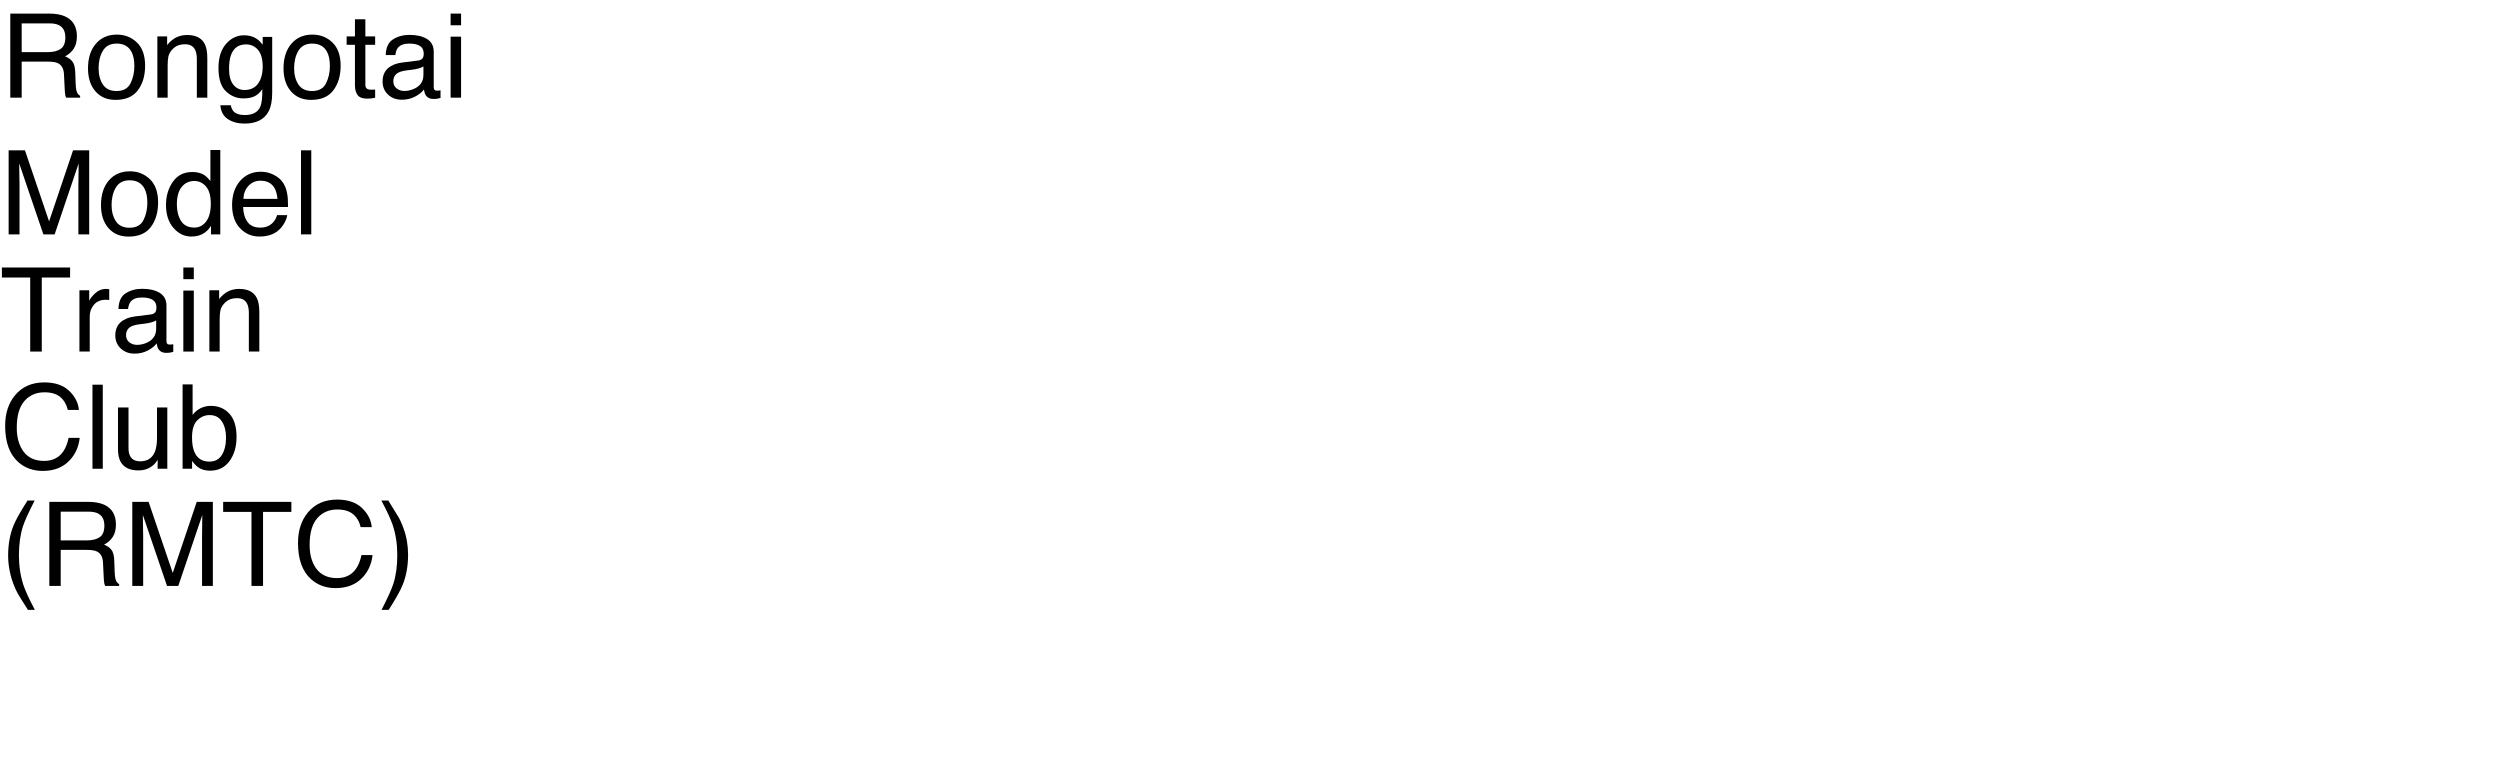
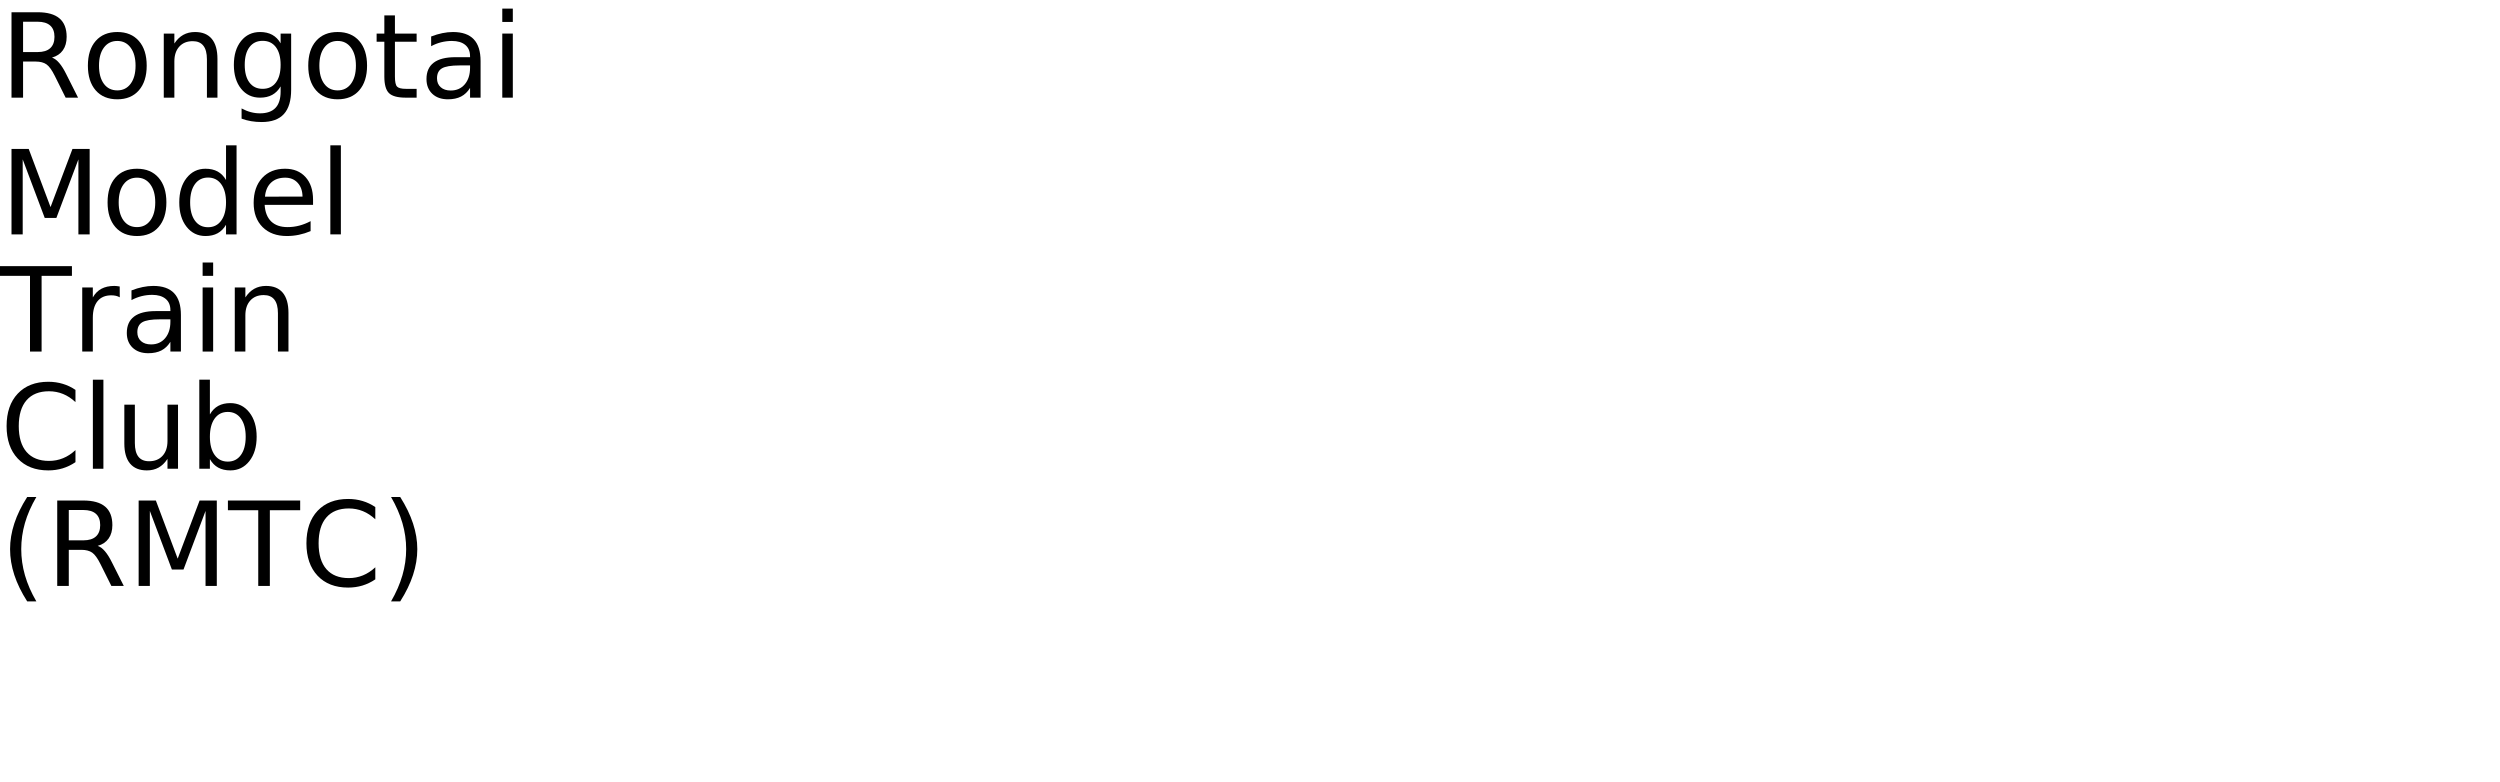
<svg xmlns="http://www.w3.org/2000/svg" xmlns:xlink="http://www.w3.org/1999/xlink" width="1280" height="400" viewBox="0 0 1280 400">
  <defs>
    <g>
      <g id="glyph-0-0">
-         <path d="M 24.578 -23.32 C 27.312 -23.32 29.477 -23.867 31.07 -24.961 C 32.66 -26.055 33.457 -28.027 33.457 -30.879 C 33.457 -33.945 32.344 -36.035 30.117 -37.148 C 28.926 -37.734 27.336 -38.027 25.344 -38.027 L 11.102 -38.027 L 11.102 -23.32 Z M 5.273 -43.039 L 25.195 -43.039 C 28.477 -43.039 31.18 -42.559 33.312 -41.602 C 37.355 -39.766 39.375 -36.375 39.375 -31.438 C 39.375 -28.859 38.844 -26.75 37.777 -25.109 C 36.715 -23.469 35.227 -22.148 33.312 -21.152 C 34.992 -20.469 36.254 -19.57 37.105 -18.457 C 37.953 -17.344 38.43 -15.539 38.523 -13.039 L 38.73 -7.266 C 38.789 -5.625 38.926 -4.406 39.141 -3.602 C 39.492 -2.234 40.117 -1.359 41.016 -0.969 L 41.016 0 L 33.867 0 C 33.672 -0.371 33.516 -0.852 33.398 -1.438 C 33.281 -2.023 33.184 -3.156 33.105 -4.836 L 32.754 -12.012 C 32.617 -14.824 31.57 -16.711 29.617 -17.664 C 28.504 -18.191 26.758 -18.457 24.375 -18.457 L 11.102 -18.457 L 11.102 0 L 5.273 0 Z M 5.273 -43.039 " />
+         <path d="M 26.625 -20.516 C 27.895 -20.078 29.129 -19.156 30.328 -17.75 C 31.535 -16.344 32.742 -14.41 33.953 -11.953 L 39.969 0 L 33.609 0 L 28.016 -11.219 C 26.566 -14.145 25.16 -16.086 23.797 -17.047 C 22.441 -18.004 20.594 -18.484 18.25 -18.484 L 11.812 -18.484 L 11.812 0 L 5.891 0 L 5.891 -43.734 L 19.25 -43.734 C 24.25 -43.734 27.977 -42.688 30.438 -40.594 C 32.895 -38.508 34.125 -35.359 34.125 -31.141 C 34.125 -28.391 33.484 -26.102 32.203 -24.281 C 30.93 -22.469 29.07 -21.211 26.625 -20.516 Z M 11.812 -38.875 L 11.812 -23.344 L 19.25 -23.344 C 22.102 -23.344 24.254 -24.004 25.703 -25.328 C 27.16 -26.648 27.891 -28.586 27.891 -31.141 C 27.891 -33.703 27.16 -35.629 25.703 -36.922 C 24.254 -38.223 22.102 -38.875 19.25 -38.875 Z M 11.812 -38.875 " />
      </g>
      <g id="glyph-0-1">
-         <path d="M 16.32 -3.398 C 19.816 -3.398 22.211 -4.723 23.512 -7.367 C 24.809 -10.016 25.461 -12.961 25.461 -16.203 C 25.461 -19.133 24.992 -21.516 24.055 -23.352 C 22.57 -26.242 20.008 -27.688 16.375 -27.688 C 13.152 -27.688 10.812 -26.453 9.344 -23.992 C 7.879 -21.531 7.148 -18.562 7.148 -15.086 C 7.148 -11.746 7.883 -8.965 9.344 -6.738 C 10.809 -4.512 13.133 -3.398 16.32 -3.398 Z M 16.523 -32.285 C 20.566 -32.285 23.984 -30.938 26.777 -28.242 C 29.57 -25.547 30.969 -21.582 30.969 -16.348 C 30.969 -11.289 29.734 -7.109 27.273 -3.809 C 24.812 -0.508 20.996 1.141 15.82 1.141 C 11.504 1.141 8.078 -0.316 5.539 -3.238 C 3 -6.156 1.727 -10.078 1.727 -15 C 1.727 -20.273 3.066 -24.473 5.742 -27.598 C 8.418 -30.723 12.012 -32.285 16.523 -32.285 Z M 16.523 -32.285 " />
+         <path d="M 18.375 -29.031 C 15.477 -29.031 13.191 -27.898 11.516 -25.641 C 9.836 -23.391 9 -20.301 9 -16.375 C 9 -12.445 9.832 -9.352 11.5 -7.094 C 13.164 -4.844 15.457 -3.719 18.375 -3.719 C 21.238 -3.719 23.508 -4.848 25.188 -7.109 C 26.875 -9.379 27.719 -12.469 27.719 -16.375 C 27.719 -20.258 26.875 -23.336 25.188 -25.609 C 23.508 -27.891 21.238 -29.031 18.375 -29.031 Z M 18.375 -33.609 C 23.062 -33.609 26.738 -32.082 29.406 -29.031 C 32.082 -25.988 33.422 -21.77 33.422 -16.375 C 33.422 -11.008 32.082 -6.797 29.406 -3.734 C 26.738 -0.68 23.062 0.844 18.375 0.844 C 13.664 0.844 9.977 -0.68 7.312 -3.734 C 4.645 -6.797 3.312 -11.008 3.312 -16.375 C 3.312 -21.77 4.645 -25.988 7.312 -29.031 C 9.977 -32.082 13.664 -33.609 18.375 -33.609 Z M 18.375 -33.609 " />
      </g>
      <g id="glyph-0-2">
-         <path d="M 3.867 -31.375 L 8.875 -31.375 L 8.875 -26.922 C 10.359 -28.758 11.934 -30.078 13.594 -30.879 C 15.254 -31.68 17.102 -32.078 19.133 -32.078 C 23.586 -32.078 26.594 -30.527 28.156 -27.422 C 29.016 -25.723 29.445 -23.289 29.445 -20.125 L 29.445 0 L 24.082 0 L 24.082 -19.773 C 24.082 -21.688 23.797 -23.234 23.234 -24.406 C 22.297 -26.359 20.594 -27.336 18.133 -27.336 C 16.883 -27.336 15.859 -27.207 15.059 -26.953 C 13.613 -26.523 12.344 -25.664 11.25 -24.375 C 10.371 -23.34 9.801 -22.27 9.535 -21.168 C 9.273 -20.062 9.141 -18.484 9.141 -16.438 L 9.141 0 L 3.867 0 Z M 3.867 -31.375 " />
+         <path d="M 32.938 -19.812 L 32.938 0 L 27.547 0 L 27.547 -19.625 C 27.547 -22.727 26.938 -25.051 25.719 -26.594 C 24.508 -28.145 22.695 -28.922 20.281 -28.922 C 17.363 -28.922 15.066 -27.988 13.391 -26.125 C 11.711 -24.27 10.875 -21.742 10.875 -18.547 L 10.875 0 L 5.453 0 L 5.453 -32.812 L 10.875 -32.812 L 10.875 -27.719 C 12.156 -29.688 13.672 -31.16 15.422 -32.141 C 17.172 -33.117 19.188 -33.609 21.469 -33.609 C 25.238 -33.609 28.094 -32.441 30.031 -30.109 C 31.969 -27.773 32.938 -24.344 32.938 -19.812 Z M 32.938 -19.812 " />
      </g>
      <g id="glyph-0-3">
-         <path d="M 14.941 -31.934 C 17.402 -31.934 19.551 -31.328 21.387 -30.117 C 22.383 -29.434 23.398 -28.438 24.434 -27.129 L 24.434 -31.086 L 29.297 -31.086 L 29.297 -2.547 C 29.297 1.438 28.711 4.578 27.539 6.883 C 25.352 11.141 21.219 13.273 15.148 13.273 C 11.77 13.273 8.926 12.516 6.621 11 C 4.316 9.488 3.027 7.117 2.754 3.898 L 8.117 3.898 C 8.371 5.305 8.875 6.387 9.641 7.148 C 10.832 8.32 12.703 8.906 15.266 8.906 C 19.309 8.906 21.953 7.48 23.203 4.629 C 23.945 2.949 24.289 -0.047 24.227 -4.367 C 23.172 -2.766 21.906 -1.57 20.422 -0.789 C 18.938 -0.008 16.973 0.383 14.531 0.383 C 11.133 0.383 8.16 -0.824 5.609 -3.238 C 3.062 -5.648 1.789 -9.641 1.789 -15.203 C 1.789 -20.457 3.07 -24.562 5.641 -27.508 C 8.207 -30.457 11.309 -31.934 14.941 -31.934 Z M 24.434 -15.82 C 24.434 -19.707 23.633 -22.586 22.031 -24.461 C 20.43 -26.336 18.391 -27.273 15.906 -27.273 C 12.195 -27.273 9.656 -25.539 8.289 -22.062 C 7.566 -20.207 7.207 -17.773 7.207 -14.766 C 7.207 -11.23 7.926 -8.539 9.359 -6.695 C 10.797 -4.848 12.727 -3.926 15.148 -3.926 C 18.938 -3.926 21.602 -5.633 23.145 -9.055 C 24.004 -10.988 24.434 -13.242 24.434 -15.82 Z M 24.434 -15.82 " />
+         <path d="M 27.25 -16.781 C 27.25 -20.688 26.441 -23.711 24.828 -25.859 C 23.211 -28.016 20.953 -29.094 18.047 -29.094 C 15.16 -29.094 12.91 -28.016 11.297 -25.859 C 9.68 -23.711 8.875 -20.688 8.875 -16.781 C 8.875 -12.895 9.68 -9.879 11.297 -7.734 C 12.91 -5.586 15.16 -4.516 18.047 -4.516 C 20.953 -4.516 23.211 -5.586 24.828 -7.734 C 26.441 -9.879 27.25 -12.895 27.25 -16.781 Z M 32.641 -4.078 C 32.641 1.516 31.398 5.672 28.922 8.391 C 26.441 11.117 22.641 12.484 17.516 12.484 C 15.617 12.484 13.832 12.336 12.156 12.047 C 10.477 11.766 8.848 11.332 7.266 10.75 L 7.266 5.516 C 8.848 6.367 10.41 7 11.953 7.406 C 13.492 7.82 15.066 8.031 16.672 8.031 C 20.203 8.031 22.848 7.102 24.609 5.25 C 26.367 3.406 27.25 0.617 27.25 -3.109 L 27.25 -5.766 C 26.133 -3.836 24.707 -2.395 22.969 -1.438 C 21.227 -0.477 19.148 0 16.734 0 C 12.703 0 9.457 -1.531 7 -4.594 C 4.539 -7.664 3.312 -11.727 3.312 -16.781 C 3.312 -21.863 4.539 -25.938 7 -29 C 9.457 -32.07 12.703 -33.609 16.734 -33.609 C 19.148 -33.609 21.227 -33.129 22.969 -32.172 C 24.707 -31.211 26.133 -29.766 27.25 -27.828 L 27.25 -32.812 L 32.641 -32.812 Z M 32.641 -4.078 " />
      </g>
      <g id="glyph-0-4">
-         <path d="M 4.922 -40.137 L 10.254 -40.137 L 10.254 -31.375 L 15.266 -31.375 L 15.266 -27.07 L 10.254 -27.07 L 10.254 -6.594 C 10.254 -5.5 10.625 -4.766 11.367 -4.395 C 11.777 -4.18 12.461 -4.07 13.418 -4.07 C 13.672 -4.07 13.945 -4.078 14.238 -4.086 C 14.531 -4.098 14.875 -4.121 15.266 -4.16 L 15.266 0 C 14.66 0.176 14.027 0.305 13.375 0.383 C 12.719 0.461 12.012 0.5 11.25 0.5 C 8.789 0.5 7.117 -0.133 6.242 -1.391 C 5.363 -2.652 4.922 -4.289 4.922 -6.297 L 4.922 -27.07 L 0.672 -27.07 L 0.672 -31.375 L 4.922 -31.375 Z M 4.922 -40.137 " />
+         <path d="M 10.984 -42.125 L 10.984 -32.812 L 22.094 -32.812 L 22.094 -28.625 L 10.984 -28.625 L 10.984 -10.812 C 10.984 -8.133 11.348 -6.414 12.078 -5.656 C 12.816 -4.895 14.305 -4.516 16.547 -4.516 L 22.094 -4.516 L 22.094 0 L 16.547 0 C 12.391 0 9.52 -0.773 7.938 -2.328 C 6.352 -3.879 5.562 -6.707 5.562 -10.812 L 5.562 -28.625 L 1.609 -28.625 L 1.609 -32.812 L 5.562 -32.812 L 5.562 -42.125 Z M 10.984 -42.125 " />
      </g>
      <g id="glyph-0-5">
-         <path d="M 7.91 -8.352 C 7.91 -6.828 8.469 -5.625 9.578 -4.746 C 10.691 -3.867 12.012 -3.43 13.535 -3.43 C 15.391 -3.43 17.188 -3.859 18.926 -4.719 C 21.855 -6.145 23.32 -8.477 23.32 -11.719 L 23.32 -15.969 C 22.676 -15.559 21.844 -15.215 20.828 -14.941 C 19.812 -14.668 18.82 -14.473 17.844 -14.355 L 14.648 -13.945 C 12.734 -13.691 11.297 -13.289 10.344 -12.742 C 8.723 -11.824 7.91 -10.359 7.91 -8.352 Z M 20.684 -19.016 C 21.895 -19.172 22.703 -19.68 23.117 -20.539 C 23.352 -21.008 23.469 -21.68 23.469 -22.559 C 23.469 -24.355 22.828 -25.66 21.547 -26.469 C 20.27 -27.281 18.438 -27.688 16.055 -27.688 C 13.301 -27.688 11.348 -26.945 10.195 -25.461 C 9.551 -24.641 9.133 -23.418 8.938 -21.797 L 4.016 -21.797 C 4.113 -25.664 5.367 -28.355 7.777 -29.867 C 10.191 -31.383 12.988 -32.141 16.172 -32.141 C 19.863 -32.141 22.859 -31.438 25.164 -30.031 C 27.449 -28.625 28.594 -26.438 28.594 -23.469 L 28.594 -5.391 C 28.594 -4.844 28.707 -4.406 28.93 -4.07 C 29.156 -3.738 29.629 -3.574 30.352 -3.574 C 30.586 -3.574 30.852 -3.59 31.141 -3.617 C 31.434 -3.648 31.75 -3.691 32.078 -3.75 L 32.078 0.148 C 31.258 0.383 30.633 0.527 30.203 0.586 C 29.773 0.645 29.188 0.672 28.445 0.672 C 26.629 0.672 25.312 0.031 24.492 -1.258 C 24.062 -1.941 23.758 -2.91 23.586 -4.16 C 22.512 -2.754 20.969 -1.531 18.953 -0.5 C 16.941 0.535 14.727 1.055 12.305 1.055 C 9.395 1.055 7.016 0.172 5.172 -1.598 C 3.324 -3.363 2.402 -5.578 2.402 -8.234 C 2.402 -11.145 3.312 -13.398 5.125 -15 C 6.941 -16.602 9.328 -17.586 12.273 -17.961 Z M 20.684 -19.016 " />
+         <path d="M 20.562 -16.5 C 16.207 -16.5 13.191 -16 11.516 -15 C 9.836 -14 9 -12.301 9 -9.906 C 9 -7.988 9.629 -6.469 10.891 -5.344 C 12.148 -4.219 13.863 -3.656 16.031 -3.656 C 19.02 -3.656 21.414 -4.711 23.219 -6.828 C 25.02 -8.953 25.922 -11.773 25.922 -15.297 L 25.922 -16.5 Z M 31.312 -18.719 L 31.312 0 L 25.922 0 L 25.922 -4.984 C 24.691 -2.992 23.16 -1.523 21.328 -0.578 C 19.492 0.367 17.25 0.844 14.594 0.844 C 11.227 0.844 8.555 -0.098 6.578 -1.984 C 4.598 -3.867 3.609 -6.391 3.609 -9.547 C 3.609 -13.242 4.844 -16.031 7.312 -17.906 C 9.781 -19.781 13.469 -20.719 18.375 -20.719 L 25.922 -20.719 L 25.922 -21.234 C 25.922 -23.723 25.102 -25.645 23.469 -27 C 21.844 -28.352 19.555 -29.031 16.609 -29.031 C 14.734 -29.031 12.906 -28.805 11.125 -28.359 C 9.352 -27.91 7.645 -27.238 6 -26.344 L 6 -31.312 C 7.977 -32.082 9.895 -32.656 11.75 -33.031 C 13.602 -33.414 15.41 -33.609 17.172 -33.609 C 21.91 -33.609 25.453 -32.375 27.797 -29.906 C 30.141 -27.445 31.312 -23.719 31.312 -18.719 Z M 31.312 -18.719 " />
      </g>
      <g id="glyph-0-6">
-         <path d="M 3.867 -31.23 L 9.227 -31.23 L 9.227 0 L 3.867 0 Z M 3.867 -43.039 L 9.227 -43.039 L 9.227 -37.062 L 3.867 -37.062 Z M 3.867 -43.039 " />
+         <path d="M 5.656 -32.812 L 11.047 -32.812 L 11.047 0 L 5.656 0 Z M 5.656 -45.594 L 11.047 -45.594 L 11.047 -38.766 L 5.656 -38.766 Z M 5.656 -45.594 " />
      </g>
      <g id="glyph-0-7">
-         <path d="M 4.422 -43.039 L 12.773 -43.039 L 25.137 -6.648 L 37.414 -43.039 L 45.672 -43.039 L 45.672 0 L 40.137 0 L 40.137 -25.398 C 40.137 -26.277 40.156 -27.734 40.195 -29.766 C 40.234 -31.797 40.254 -33.977 40.254 -36.297 L 27.977 0 L 22.207 0 L 9.844 -36.297 L 9.844 -34.98 C 9.844 -33.926 9.867 -32.32 9.918 -30.16 C 9.965 -28.004 9.992 -26.414 9.992 -25.398 L 9.992 0 L 4.422 0 Z M 4.422 -43.039 " />
+         <path d="M 5.891 -43.734 L 14.703 -43.734 L 25.875 -13.969 L 37.094 -43.734 L 45.906 -43.734 L 45.906 0 L 40.141 0 L 40.141 -38.406 L 28.859 -8.406 L 22.906 -8.406 L 11.625 -38.406 L 11.625 0 L 5.891 0 Z M 5.891 -43.734 " />
      </g>
      <g id="glyph-0-8">
-         <path d="M 7.207 -15.32 C 7.207 -11.961 7.922 -9.148 9.344 -6.883 C 10.77 -4.617 13.055 -3.484 16.203 -3.484 C 18.645 -3.484 20.648 -4.535 22.223 -6.637 C 23.793 -8.734 24.578 -11.75 24.578 -15.672 C 24.578 -19.637 23.77 -22.574 22.148 -24.477 C 20.527 -26.383 18.523 -27.336 16.141 -27.336 C 13.484 -27.336 11.332 -26.32 9.684 -24.289 C 8.031 -22.258 7.207 -19.266 7.207 -15.32 Z M 15.148 -31.934 C 17.551 -31.934 19.562 -31.426 21.18 -30.41 C 22.117 -29.824 23.184 -28.797 24.375 -27.336 L 24.375 -43.184 L 29.445 -43.184 L 29.445 0 L 24.695 0 L 24.695 -4.367 C 23.465 -2.434 22.012 -1.035 20.332 -0.176 C 18.652 0.684 16.727 1.113 14.562 1.113 C 11.066 1.113 8.039 -0.355 5.477 -3.297 C 2.918 -6.234 1.641 -10.148 1.641 -15.031 C 1.641 -19.602 2.809 -23.559 5.141 -26.91 C 7.477 -30.258 10.812 -31.934 15.148 -31.934 Z M 15.148 -31.934 " />
+         <path d="M 27.25 -27.828 L 27.25 -45.594 L 32.641 -45.594 L 32.641 0 L 27.25 0 L 27.25 -4.922 C 26.113 -2.973 24.68 -1.523 22.953 -0.578 C 21.223 0.367 19.148 0.844 16.734 0.844 C 12.766 0.844 9.535 -0.734 7.047 -3.891 C 4.555 -7.055 3.312 -11.219 3.312 -16.375 C 3.312 -21.531 4.555 -25.691 7.047 -28.859 C 9.535 -32.023 12.766 -33.609 16.734 -33.609 C 19.148 -33.609 21.223 -33.133 22.953 -32.188 C 24.68 -31.238 26.113 -29.785 27.25 -27.828 Z M 8.875 -16.375 C 8.875 -12.414 9.688 -9.305 11.312 -7.047 C 12.945 -4.785 15.191 -3.656 18.047 -3.656 C 20.898 -3.656 23.145 -4.785 24.781 -7.047 C 26.426 -9.305 27.25 -12.414 27.25 -16.375 C 27.25 -20.344 26.426 -23.453 24.781 -25.703 C 23.145 -27.961 20.898 -29.094 18.047 -29.094 C 15.191 -29.094 12.945 -27.961 11.312 -25.703 C 9.688 -23.453 8.875 -20.344 8.875 -16.375 Z M 8.875 -16.375 " />
      </g>
      <g id="glyph-0-9">
-         <path d="M 16.934 -32.078 C 19.16 -32.078 21.32 -31.559 23.406 -30.512 C 25.496 -29.469 27.09 -28.117 28.184 -26.453 C 29.238 -24.871 29.941 -23.027 30.293 -20.918 C 30.605 -19.473 30.762 -17.168 30.762 -14.004 L 7.766 -14.004 C 7.863 -10.82 8.613 -8.266 10.02 -6.344 C 11.426 -4.418 13.602 -3.457 16.555 -3.457 C 19.309 -3.457 21.504 -4.367 23.145 -6.18 C 24.082 -7.234 24.746 -8.457 25.137 -9.844 L 30.32 -9.844 C 30.184 -8.691 29.73 -7.406 28.961 -5.992 C 28.188 -4.574 27.324 -3.418 26.367 -2.52 C 24.766 -0.957 22.781 0.098 20.422 0.645 C 19.152 0.957 17.715 1.113 16.113 1.113 C 12.207 1.113 8.898 -0.309 6.18 -3.148 C 3.465 -5.992 2.109 -9.969 2.109 -15.086 C 2.109 -20.125 3.477 -24.219 6.211 -27.363 C 8.945 -30.508 12.52 -32.078 16.934 -32.078 Z M 25.344 -18.195 C 25.129 -20.48 24.629 -22.305 23.848 -23.672 C 22.402 -26.211 19.992 -27.48 16.609 -27.48 C 14.188 -27.48 12.156 -26.605 10.516 -24.859 C 8.875 -23.109 8.008 -20.891 7.91 -18.195 Z M 25.344 -18.195 " />
+         <path d="M 33.719 -17.75 L 33.719 -15.125 L 8.938 -15.125 C 9.164 -11.406 10.281 -8.57 12.281 -6.625 C 14.289 -4.688 17.082 -3.719 20.656 -3.719 C 22.727 -3.719 24.734 -3.973 26.672 -4.484 C 28.617 -4.992 30.551 -5.754 32.469 -6.766 L 32.469 -1.672 C 30.531 -0.848 28.547 -0.223 26.516 0.203 C 24.484 0.629 22.422 0.844 20.328 0.844 C 15.098 0.844 10.953 -0.676 7.891 -3.719 C 4.836 -6.77 3.312 -10.891 3.312 -16.078 C 3.312 -21.453 4.758 -25.719 7.656 -28.875 C 10.562 -32.031 14.473 -33.609 19.391 -33.609 C 23.805 -33.609 27.297 -32.188 29.859 -29.344 C 32.43 -26.5 33.719 -22.633 33.719 -17.75 Z M 28.328 -19.344 C 28.285 -22.289 27.457 -24.641 25.844 -26.391 C 24.238 -28.148 22.109 -29.031 19.453 -29.031 C 16.441 -29.031 14.031 -28.18 12.219 -26.484 C 10.414 -24.785 9.379 -22.395 9.109 -19.312 Z M 28.328 -19.344 " />
      </g>
      <g id="glyph-0-10">
-         <path d="M 4.016 -43.039 L 9.289 -43.039 L 9.289 0 L 4.016 0 Z M 4.016 -43.039 " />
+         <path d="M 5.656 -45.594 L 11.047 -45.594 L 11.047 0 L 5.656 0 Z M 5.656 -45.594 " />
      </g>
      <g id="glyph-0-11">
-         <path d="M 35.891 -43.039 L 35.891 -37.91 L 21.387 -37.91 L 21.387 0 L 15.469 0 L 15.469 -37.91 L 0.969 -37.91 L 0.969 -43.039 Z M 35.891 -43.039 " />
+         <path d="M -0.172 -43.734 L 36.828 -43.734 L 36.828 -38.766 L 21.297 -38.766 L 21.297 0 L 15.359 0 L 15.359 -38.766 L -0.172 -38.766 Z M -0.172 -43.734 " />
      </g>
      <g id="glyph-0-12">
-         <path d="M 4.016 -31.375 L 9.023 -31.375 L 9.023 -25.957 C 9.434 -27.012 10.438 -28.297 12.039 -29.809 C 13.641 -31.324 15.488 -32.078 17.578 -32.078 C 17.676 -32.078 17.844 -32.07 18.078 -32.051 C 18.312 -32.031 18.711 -31.992 19.277 -31.934 L 19.277 -26.367 C 18.965 -26.426 18.676 -26.465 18.414 -26.484 C 18.148 -26.504 17.859 -26.516 17.547 -26.516 C 14.891 -26.516 12.852 -25.66 11.426 -23.949 C 10 -22.242 9.289 -20.273 9.289 -18.047 L 9.289 0 L 4.016 0 Z M 4.016 -31.375 " />
+         <path d="M 24.672 -27.781 C 24.066 -28.125 23.406 -28.379 22.688 -28.547 C 21.977 -28.711 21.191 -28.797 20.328 -28.797 C 17.285 -28.797 14.945 -27.805 13.312 -25.828 C 11.688 -23.848 10.875 -21 10.875 -17.281 L 10.875 0 L 5.453 0 L 5.453 -32.812 L 10.875 -32.812 L 10.875 -27.719 C 12 -29.707 13.469 -31.188 15.281 -32.156 C 17.102 -33.125 19.316 -33.609 21.922 -33.609 C 22.285 -33.609 22.691 -33.582 23.141 -33.531 C 23.586 -33.477 24.086 -33.406 24.641 -33.312 Z M 24.672 -27.781 " />
      </g>
      <g id="glyph-0-13">
-         <path d="M 22.703 -44.211 C 28.152 -44.211 32.383 -42.773 35.391 -39.902 C 38.398 -37.031 40.07 -33.77 40.398 -30.117 L 34.719 -30.117 C 34.074 -32.891 32.789 -35.086 30.863 -36.711 C 28.941 -38.332 26.242 -39.141 22.766 -39.141 C 18.527 -39.141 15.102 -37.652 12.496 -34.672 C 9.887 -31.695 8.586 -27.129 8.586 -20.977 C 8.586 -15.938 9.762 -11.852 12.113 -8.715 C 14.469 -5.582 17.977 -4.016 22.648 -4.016 C 26.945 -4.016 30.215 -5.664 32.461 -8.965 C 33.652 -10.703 34.539 -12.988 35.125 -15.82 L 40.812 -15.82 C 40.305 -11.289 38.625 -7.492 35.773 -4.422 C 32.355 -0.73 27.742 1.113 21.945 1.113 C 16.945 1.113 12.742 -0.398 9.344 -3.43 C 4.871 -7.434 2.637 -13.613 2.637 -21.973 C 2.637 -28.32 4.316 -33.523 7.676 -37.586 C 11.309 -42 16.32 -44.211 22.703 -44.211 Z M 22.703 -44.211 " />
+         <path d="M 38.641 -40.375 L 38.641 -34.125 C 36.648 -35.988 34.523 -37.379 32.266 -38.297 C 30.016 -39.211 27.617 -39.672 25.078 -39.672 C 20.078 -39.672 16.25 -38.141 13.594 -35.078 C 10.938 -32.023 9.609 -27.609 9.609 -21.828 C 9.609 -16.066 10.938 -11.656 13.594 -8.594 C 16.25 -5.539 20.078 -4.016 25.078 -4.016 C 27.617 -4.016 30.016 -4.473 32.266 -5.391 C 34.523 -6.305 36.648 -7.691 38.641 -9.547 L 38.641 -3.375 C 36.566 -1.969 34.375 -0.91 32.062 -0.203 C 29.75 0.492 27.305 0.844 24.734 0.844 C 18.109 0.844 12.891 -1.18 9.078 -5.234 C 5.273 -9.285 3.375 -14.816 3.375 -21.828 C 3.375 -28.859 5.273 -34.398 9.078 -38.453 C 12.891 -42.504 18.109 -44.531 24.734 -44.531 C 27.348 -44.531 29.812 -44.18 32.125 -43.484 C 34.438 -42.797 36.609 -41.758 38.641 -40.375 Z M 38.641 -40.375 " />
      </g>
      <g id="glyph-0-14">
-         <path d="M 9.141 -31.375 L 9.141 -10.547 C 9.141 -8.945 9.395 -7.637 9.902 -6.621 C 10.84 -4.746 12.586 -3.809 15.148 -3.809 C 18.82 -3.809 21.32 -5.449 22.648 -8.73 C 23.371 -10.488 23.73 -12.898 23.73 -15.969 L 23.73 -31.375 L 29.004 -31.375 L 29.004 0 L 24.023 0 L 24.082 -4.629 C 23.398 -3.438 22.547 -2.43 21.531 -1.609 C 19.52 0.031 17.078 0.852 14.211 0.852 C 9.738 0.852 6.688 -0.645 5.07 -3.633 C 4.191 -5.234 3.75 -7.375 3.75 -10.047 L 3.75 -31.375 Z M 9.141 -31.375 " />
+         <path d="M 5.094 -12.953 L 5.094 -32.812 L 10.484 -32.812 L 10.484 -13.156 C 10.484 -10.051 11.086 -7.723 12.297 -6.172 C 13.516 -4.617 15.332 -3.844 17.75 -3.844 C 20.664 -3.844 22.969 -4.77 24.656 -6.625 C 26.344 -8.477 27.188 -11.004 27.188 -14.203 L 27.188 -32.812 L 32.578 -32.812 L 32.578 0 L 27.188 0 L 27.188 -5.047 C 25.875 -3.047 24.352 -1.562 22.625 -0.594 C 20.906 0.363 18.898 0.844 16.609 0.844 C 12.836 0.844 9.973 -0.328 8.016 -2.672 C 6.066 -5.016 5.094 -8.441 5.094 -12.953 Z M 18.656 -33.609 Z M 18.656 -33.609 " />
      </g>
      <g id="glyph-0-15">
-         <path d="M 3.457 -43.184 L 8.586 -43.184 L 8.586 -27.57 C 9.738 -29.074 11.113 -30.219 12.715 -31.012 C 14.316 -31.801 16.055 -32.195 17.93 -32.195 C 21.836 -32.195 25.004 -30.855 27.438 -28.168 C 29.867 -25.484 31.086 -21.523 31.086 -16.289 C 31.086 -11.328 29.883 -7.207 27.48 -3.926 C 25.078 -0.645 21.75 0.996 17.492 0.996 C 15.109 0.996 13.094 0.422 11.453 -0.734 C 10.477 -1.418 9.434 -2.508 8.32 -4.016 L 8.32 0 L 3.457 0 Z M 17.168 -3.664 C 20.02 -3.664 22.152 -4.797 23.57 -7.062 C 24.984 -9.328 25.695 -12.312 25.695 -16.023 C 25.695 -19.324 24.984 -22.062 23.57 -24.227 C 22.152 -26.395 20.07 -27.48 17.312 -27.48 C 14.91 -27.48 12.809 -26.594 11 -24.812 C 9.195 -23.035 8.289 -20.109 8.289 -16.023 C 8.289 -13.074 8.664 -10.684 9.406 -8.848 C 10.793 -5.391 13.379 -3.664 17.168 -3.664 Z M 17.168 -3.664 " />
+         <path d="M 29.203 -16.375 C 29.203 -20.344 28.383 -23.453 26.75 -25.703 C 25.125 -27.961 22.891 -29.094 20.047 -29.094 C 17.191 -29.094 14.945 -27.961 13.312 -25.703 C 11.688 -23.453 10.875 -20.344 10.875 -16.375 C 10.875 -12.414 11.688 -9.305 13.312 -7.047 C 14.945 -4.785 17.191 -3.656 20.047 -3.656 C 22.891 -3.656 25.125 -4.785 26.75 -7.047 C 28.383 -9.305 29.203 -12.414 29.203 -16.375 Z M 10.875 -27.828 C 12 -29.785 13.426 -31.238 15.156 -32.188 C 16.883 -33.133 18.953 -33.609 21.359 -33.609 C 25.336 -33.609 28.57 -32.023 31.062 -28.859 C 33.562 -25.691 34.812 -21.531 34.812 -16.375 C 34.812 -11.219 33.562 -7.055 31.062 -3.891 C 28.57 -0.734 25.336 0.844 21.359 0.844 C 18.953 0.844 16.883 0.367 15.156 -0.578 C 13.426 -1.523 12 -2.973 10.875 -4.922 L 10.875 0 L 5.453 0 L 5.453 -45.594 L 10.875 -45.594 Z M 10.875 -27.828 " />
      </g>
      <g id="glyph-0-16">
-         <path d="M 17.754 -43.742 C 14.688 -37.785 12.695 -33.398 11.777 -30.586 C 10.391 -26.309 9.695 -21.367 9.695 -15.762 C 9.695 -10.098 10.488 -4.922 12.07 -0.234 C 13.047 2.656 14.969 6.816 17.844 12.246 L 14.297 12.246 C 11.445 7.793 9.68 4.953 8.992 3.719 C 8.309 2.488 7.57 0.82 6.766 -1.289 C 5.672 -4.18 4.914 -7.266 4.484 -10.547 C 4.27 -12.246 4.16 -13.867 4.16 -15.41 C 4.16 -21.191 5.07 -26.336 6.883 -30.852 C 8.035 -33.723 10.438 -38.016 14.094 -43.742 Z M 17.754 -43.742 " />
+         <path d="M 18.609 -45.531 C 15.984 -41.039 14.035 -36.598 12.766 -32.203 C 11.504 -27.805 10.875 -23.352 10.875 -18.844 C 10.875 -14.332 11.508 -9.863 12.781 -5.438 C 14.062 -1.008 16.004 3.438 18.609 7.906 L 13.922 7.906 C 10.984 3.32 8.785 -1.188 7.328 -5.625 C 5.879 -10.062 5.156 -14.469 5.156 -18.844 C 5.156 -23.195 5.879 -27.578 7.328 -31.984 C 8.773 -36.398 10.973 -40.914 13.922 -45.531 Z M 18.609 -45.531 " />
      </g>
      <g id="glyph-0-17">
-         <path d="M 2.078 12.246 C 5.184 6.191 7.188 1.777 8.086 -0.996 C 9.453 -5.195 10.137 -10.117 10.137 -15.762 C 10.137 -21.406 9.344 -26.57 7.766 -31.258 C 6.789 -34.148 4.863 -38.312 1.992 -43.742 L 5.539 -43.742 C 8.547 -38.938 10.367 -35.973 11 -34.848 C 11.637 -33.727 12.324 -32.18 13.066 -30.203 C 14.004 -27.762 14.672 -25.352 15.074 -22.969 C 15.473 -20.586 15.672 -18.289 15.672 -16.086 C 15.672 -10.305 14.758 -5.148 12.922 -0.617 C 11.77 2.293 9.375 6.582 5.742 12.246 Z M 2.078 12.246 " />
+         <path d="M 4.812 -45.531 L 9.5 -45.531 C 12.426 -40.914 14.613 -36.398 16.062 -31.984 C 17.52 -27.578 18.25 -23.195 18.25 -18.844 C 18.25 -14.469 17.52 -10.062 16.062 -5.625 C 14.613 -1.188 12.426 3.32 9.5 7.906 L 4.812 7.906 C 7.406 3.438 9.344 -1.008 10.625 -5.438 C 11.906 -9.863 12.547 -14.332 12.547 -18.844 C 12.547 -23.352 11.906 -27.805 10.625 -32.203 C 9.344 -36.598 7.406 -41.039 4.812 -45.531 Z M 4.812 -45.531 " />
      </g>
    </g>
  </defs>
  <g fill="rgb(0%, 0%, 0%)" fill-opacity="1">
    <use xlink:href="#glyph-0-0" x="0" y="50" />
-     <use xlink:href="#glyph-0-1" x="43.33" y="50" />
-     <use xlink:href="#glyph-0-2" x="76.699" y="50" />
-     <use xlink:href="#glyph-0-3" x="110.068" y="50" />
-     <use xlink:href="#glyph-0-1" x="143.438" y="50" />
-     <use xlink:href="#glyph-0-4" x="176.807" y="50" />
-     <use xlink:href="#glyph-0-5" x="193.477" y="50" />
-     <use xlink:href="#glyph-0-6" x="226.846" y="50" />
+     <use xlink:href="#glyph-0-1" x="41.689" y="50" />
+     <use xlink:href="#glyph-0-2" x="78.398" y="50" />
+     <use xlink:href="#glyph-0-3" x="116.426" y="50" />
+     <use xlink:href="#glyph-0-1" x="154.512" y="50" />
+     <use xlink:href="#glyph-0-4" x="191.221" y="50" />
+     <use xlink:href="#glyph-0-5" x="214.746" y="50" />
+     <use xlink:href="#glyph-0-6" x="251.514" y="50" />
  </g>
  <g fill="rgb(0%, 0%, 0%)" fill-opacity="1">
    <use xlink:href="#glyph-0-7" x="0" y="120" />
-     <use xlink:href="#glyph-0-1" x="49.98" y="120" />
-     <use xlink:href="#glyph-0-8" x="83.35" y="120" />
-     <use xlink:href="#glyph-0-9" x="116.719" y="120" />
-     <use xlink:href="#glyph-0-10" x="150.088" y="120" />
+     <use xlink:href="#glyph-0-1" x="51.768" y="120" />
+     <use xlink:href="#glyph-0-8" x="88.477" y="120" />
+     <use xlink:href="#glyph-0-9" x="126.562" y="120" />
+     <use xlink:href="#glyph-0-10" x="163.477" y="120" />
  </g>
  <g fill="rgb(0%, 0%, 0%)" fill-opacity="1">
    <use xlink:href="#glyph-0-11" x="0" y="180" />
    <use xlink:href="#glyph-0-12" x="36.65" y="180" />
-     <use xlink:href="#glyph-0-5" x="56.631" y="180" />
-     <use xlink:href="#glyph-0-6" x="90" y="180" />
-     <use xlink:href="#glyph-0-2" x="103.33" y="180" />
+     <use xlink:href="#glyph-0-5" x="61.318" y="180" />
+     <use xlink:href="#glyph-0-6" x="98.086" y="180" />
+     <use xlink:href="#glyph-0-2" x="114.756" y="180" />
  </g>
  <g fill="rgb(0%, 0%, 0%)" fill-opacity="1">
    <use xlink:href="#glyph-0-13" x="0" y="240" />
-     <use xlink:href="#glyph-0-10" x="43.33" y="240" />
-     <use xlink:href="#glyph-0-14" x="56.66" y="240" />
-     <use xlink:href="#glyph-0-15" x="90.029" y="240" />
+     <use xlink:href="#glyph-0-10" x="41.895" y="240" />
+     <use xlink:href="#glyph-0-14" x="58.564" y="240" />
+     <use xlink:href="#glyph-0-15" x="96.592" y="240" />
  </g>
  <g fill="rgb(0%, 0%, 0%)" fill-opacity="1">
    <use xlink:href="#glyph-0-16" x="0" y="300" />
-     <use xlink:href="#glyph-0-0" x="19.98" y="300" />
-     <use xlink:href="#glyph-0-7" x="63.311" y="300" />
-     <use xlink:href="#glyph-0-11" x="113.291" y="300" />
-     <use xlink:href="#glyph-0-13" x="149.941" y="300" />
-     <use xlink:href="#glyph-0-17" x="193.271" y="300" />
+     <use xlink:href="#glyph-0-0" x="23.408" y="300" />
+     <use xlink:href="#glyph-0-7" x="65.098" y="300" />
+     <use xlink:href="#glyph-0-11" x="116.865" y="300" />
+     <use xlink:href="#glyph-0-13" x="153.516" y="300" />
+     <use xlink:href="#glyph-0-17" x="195.41" y="300" />
  </g>
</svg>
